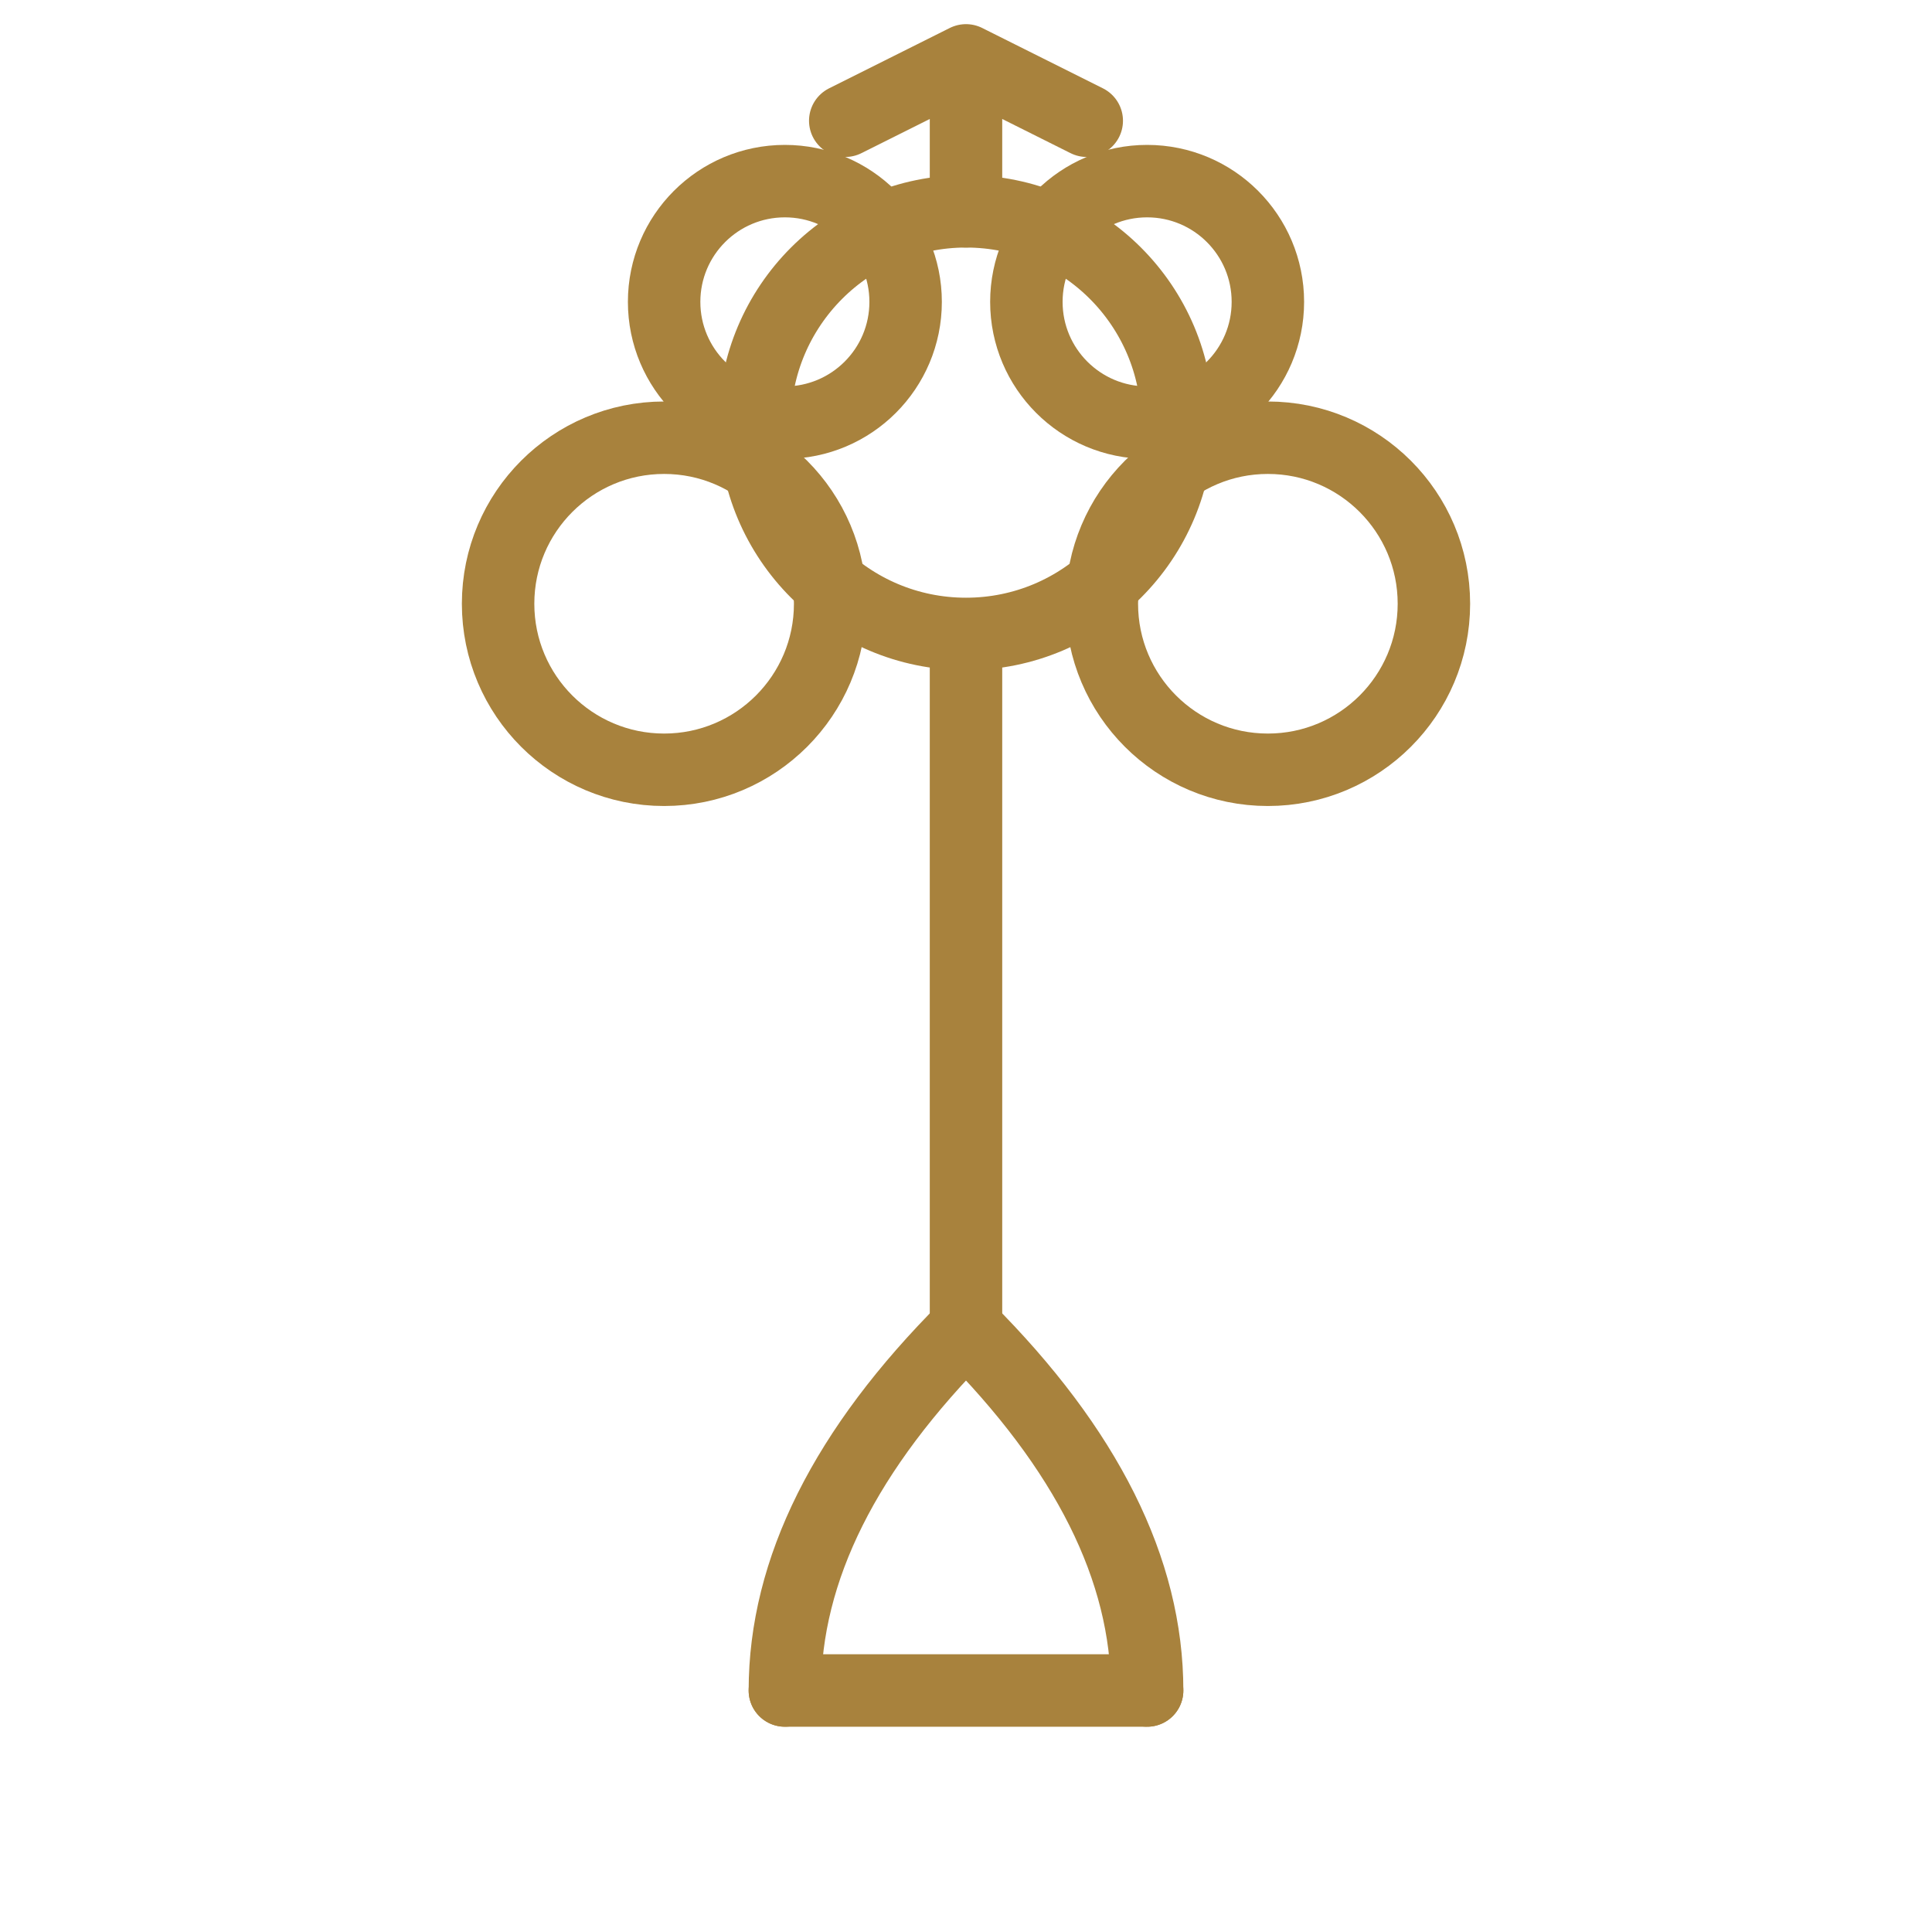
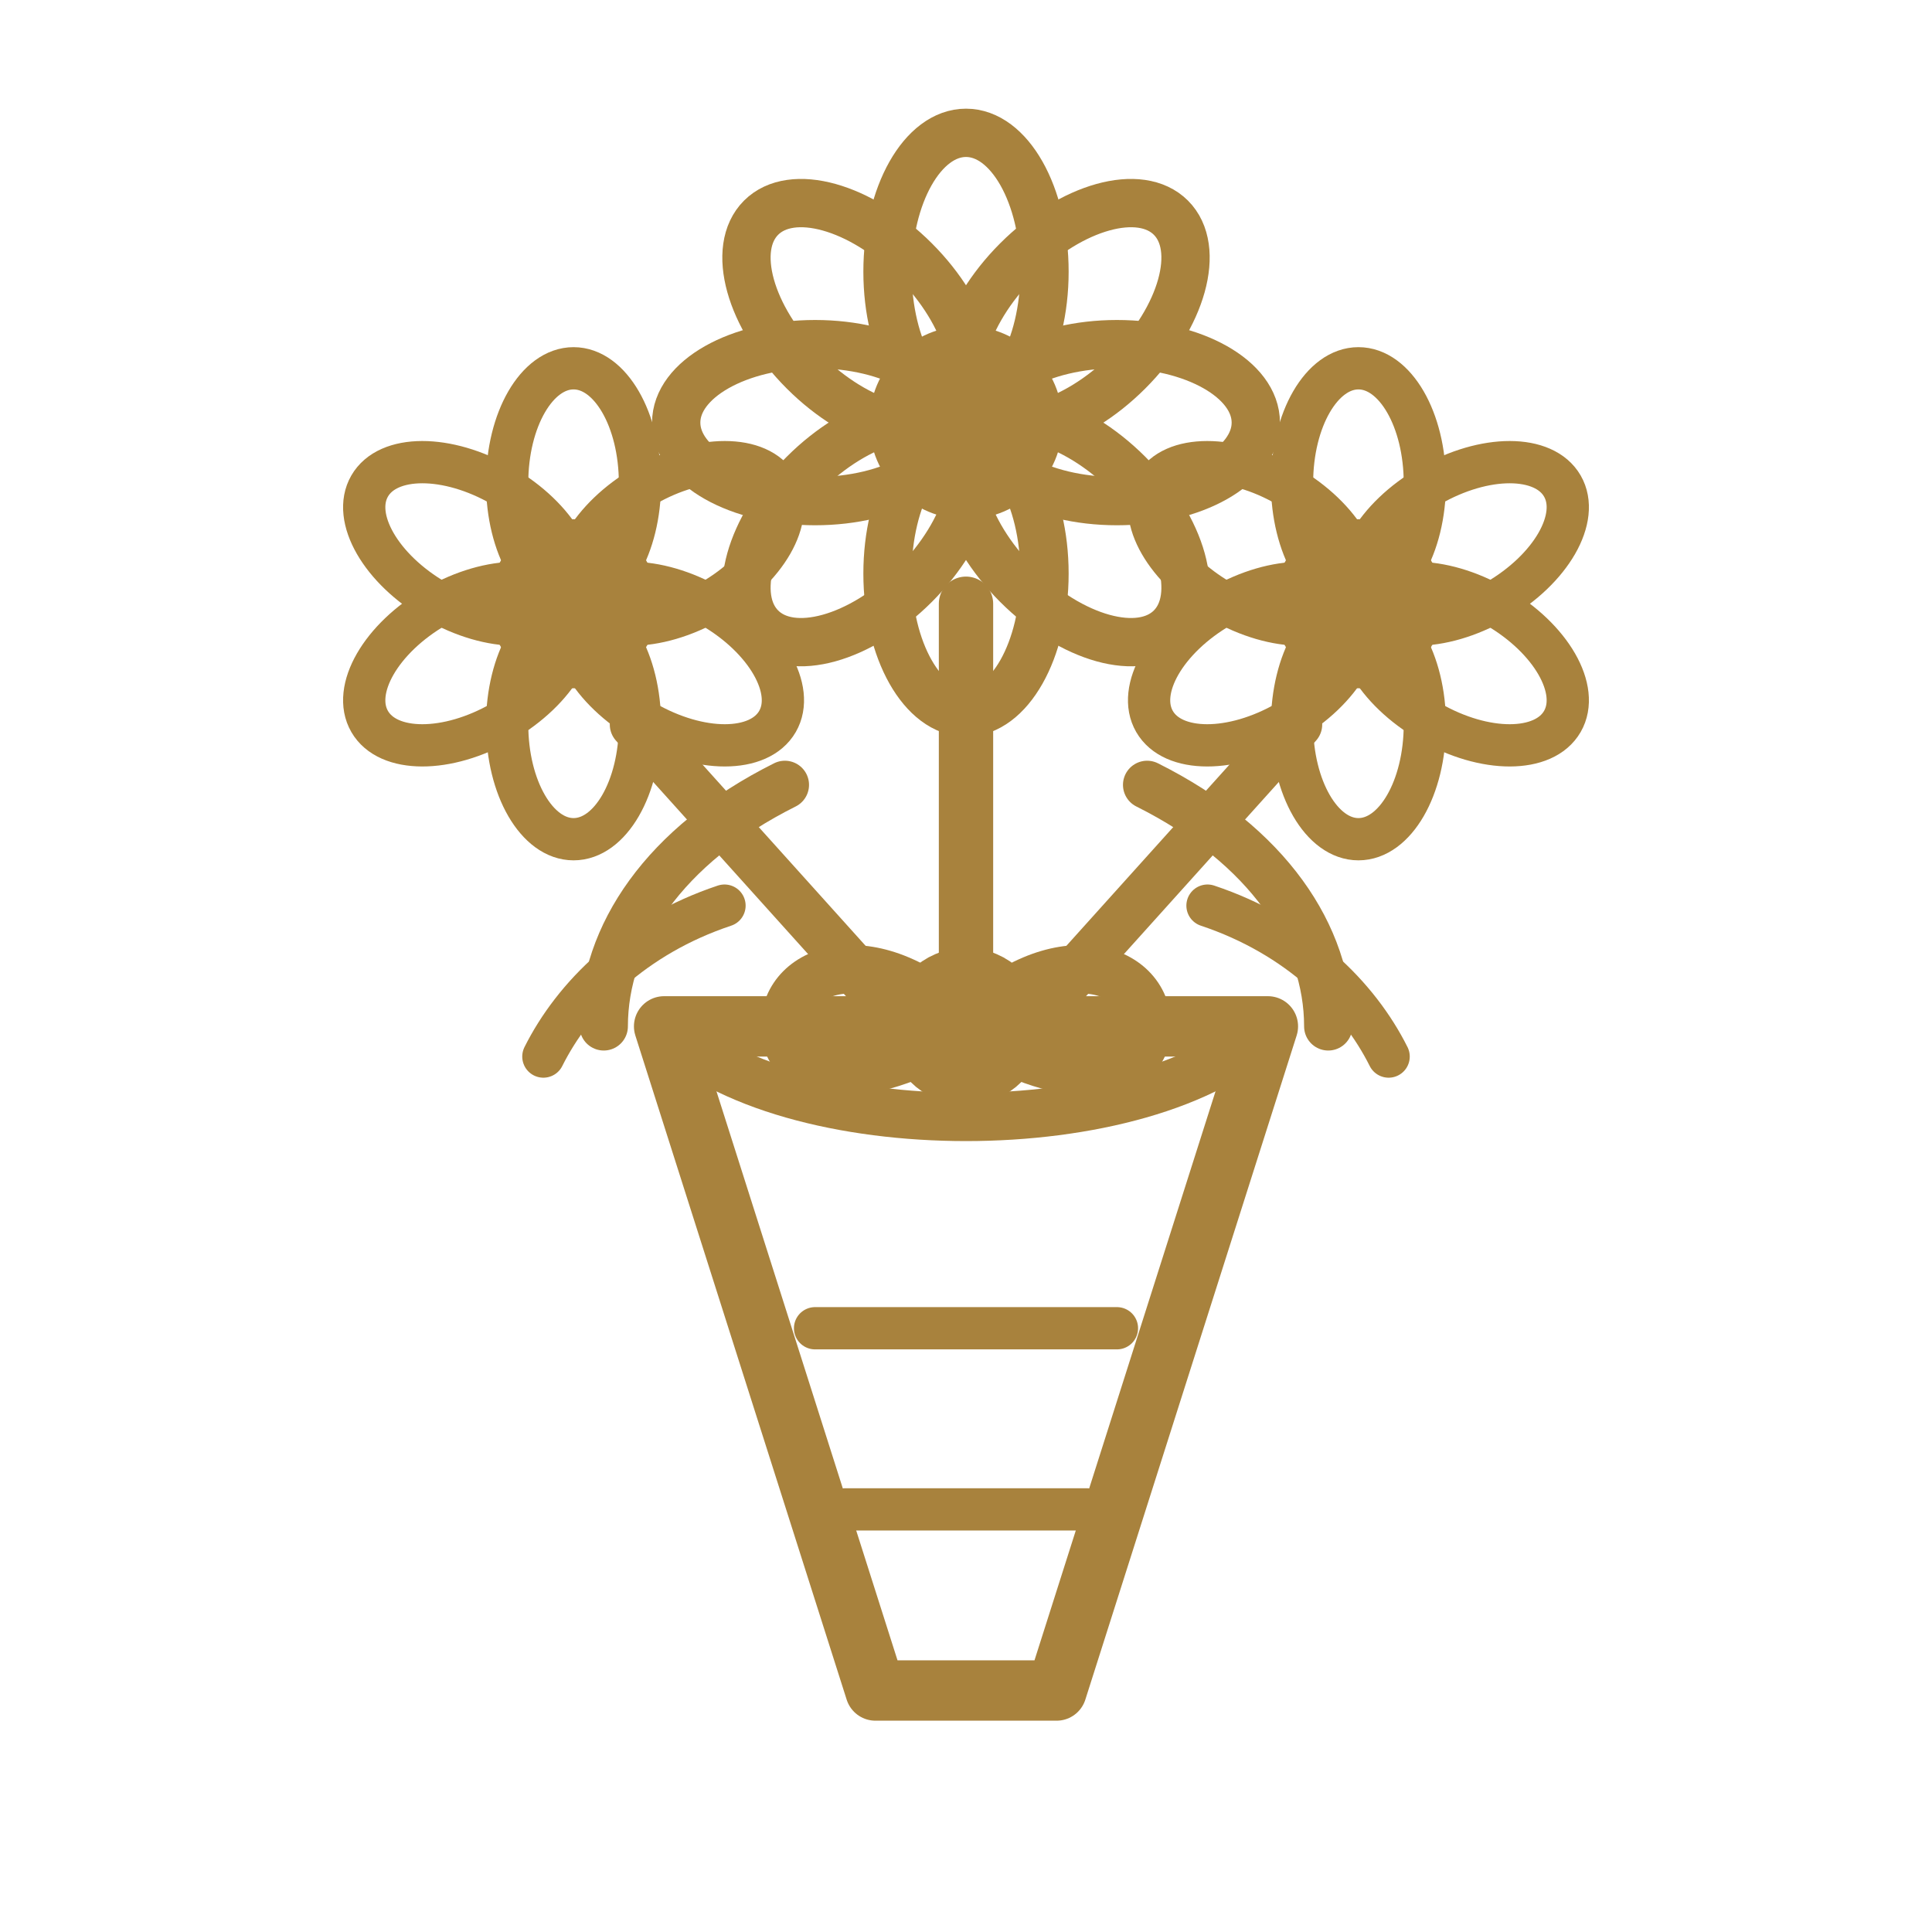
- <svg xmlns="http://www.w3.org/2000/svg" viewBox="0 0 64 64" fill="none" stroke="#a8823d" stroke-width="2.4" stroke-linecap="round" stroke-linejoin="round">
-   <path d="M32 22 L32 44" />
-   <path d="M32 44 C28 48 26 52 26 56 M32 44 C36 48 38 52 38 56" />
-   <path d="M26 56 L38 56" />
-   <circle cx="32" cy="14" r="7" />
-   <circle cx="22" cy="20" r="5.5" />
-   <circle cx="42" cy="20" r="5.5" />
-   <circle cx="26" cy="10" r="4" />
-   <circle cx="38" cy="10" r="4" />
-   <path d="M32 7 L32 2 M28 4 L32 2 L36 4" />
+ <svg xmlns="http://www.w3.org/2000/svg" viewBox="0 0 64 64" fill="none" stroke="#a8823d" stroke-width="2" stroke-linecap="round" stroke-linejoin="round">
+   <g transform="translate(32 14)">
+     <circle cx="0" cy="0" r="2.2" fill="#a8823d" />
+     <g stroke-width="1.6">
+       <ellipse cx="0" cy="-5" rx="2.6" ry="4.6" />
+       <ellipse cx="0" cy="-5" rx="2.6" ry="4.6" transform="rotate(45)" />
+       <ellipse cx="0" cy="-5" rx="2.6" ry="4.6" transform="rotate(90)" />
+       <ellipse cx="0" cy="-5" rx="2.6" ry="4.6" transform="rotate(135)" />
+       <ellipse cx="0" cy="-5" rx="2.6" ry="4.6" transform="rotate(180)" />
+       <ellipse cx="0" cy="-5" rx="2.6" ry="4.6" transform="rotate(225)" />
+       <ellipse cx="0" cy="-5" rx="2.6" ry="4.6" transform="rotate(270)" />
+       <ellipse cx="0" cy="-5" rx="2.6" ry="4.6" transform="rotate(315)" />
+     </g>
+   </g>
+   <g transform="translate(19 20)">
+     <circle cx="0" cy="0" r="1.8" fill="#a8823d" />
+     <g stroke-width="1.4">
+       <ellipse cx="0" cy="-4" rx="2.2" ry="3.8" />
+       <ellipse cx="0" cy="-4" rx="2.2" ry="3.8" transform="rotate(60)" />
+       <ellipse cx="0" cy="-4" rx="2.2" ry="3.8" transform="rotate(120)" />
+       <ellipse cx="0" cy="-4" rx="2.2" ry="3.8" transform="rotate(180)" />
+       <ellipse cx="0" cy="-4" rx="2.2" ry="3.8" transform="rotate(240)" />
+       <ellipse cx="0" cy="-4" rx="2.2" ry="3.8" transform="rotate(300)" />
+     </g>
+   </g>
+   <g transform="translate(45 20)">
+     <circle cx="0" cy="0" r="1.8" fill="#a8823d" />
+     <g stroke-width="1.4">
+       <ellipse cx="0" cy="-4" rx="2.2" ry="3.8" />
+       <ellipse cx="0" cy="-4" rx="2.2" ry="3.8" transform="rotate(60)" />
+       <ellipse cx="0" cy="-4" rx="2.2" ry="3.8" transform="rotate(120)" />
+       <ellipse cx="0" cy="-4" rx="2.2" ry="3.8" transform="rotate(180)" />
+       <ellipse cx="0" cy="-4" rx="2.2" ry="3.8" transform="rotate(240)" />
+       <ellipse cx="0" cy="-4" rx="2.2" ry="3.8" transform="rotate(300)" />
+     </g>
+   </g>
+   <path d="M26 26 C22 28 20 31 20 34" stroke-width="1.6" />
+   <path d="M38 26 C42 28 44 31 44 34" stroke-width="1.6" />
+   <path d="M24 30 C21 31 19 33 18 35" stroke-width="1.4" />
+   <path d="M40 30 C43 31 45 33 46 35" stroke-width="1.4" />
+   <path d="M32 20 L32 34" stroke-width="1.8" />
+   <path d="M21 24 L30 34" stroke-width="1.6" />
+   <path d="M43 24 L34 34" stroke-width="1.6" />
+   <path d="M22 34 L42 34 L35 56 L29 56 Z" stroke-width="2" />
+   <path d="M22 34 C26 38 38 38 42 34" stroke-width="1.6" />
+   <path d="M27 44 L37 44" stroke-width="1.4" />
+   <path d="M28 50 L36 50" stroke-width="1.4" />
+   <path d="M32 34 C29 31 26 32 26 34 C26 36 29 36 32 34 Z" stroke-width="1.6" />
+   <path d="M32 34 C35 31 38 32 38 34 C38 36 35 36 32 34 Z" stroke-width="1.6" />
+   <circle cx="32" cy="34" r="1.6" fill="#a8823d" />
</svg>
